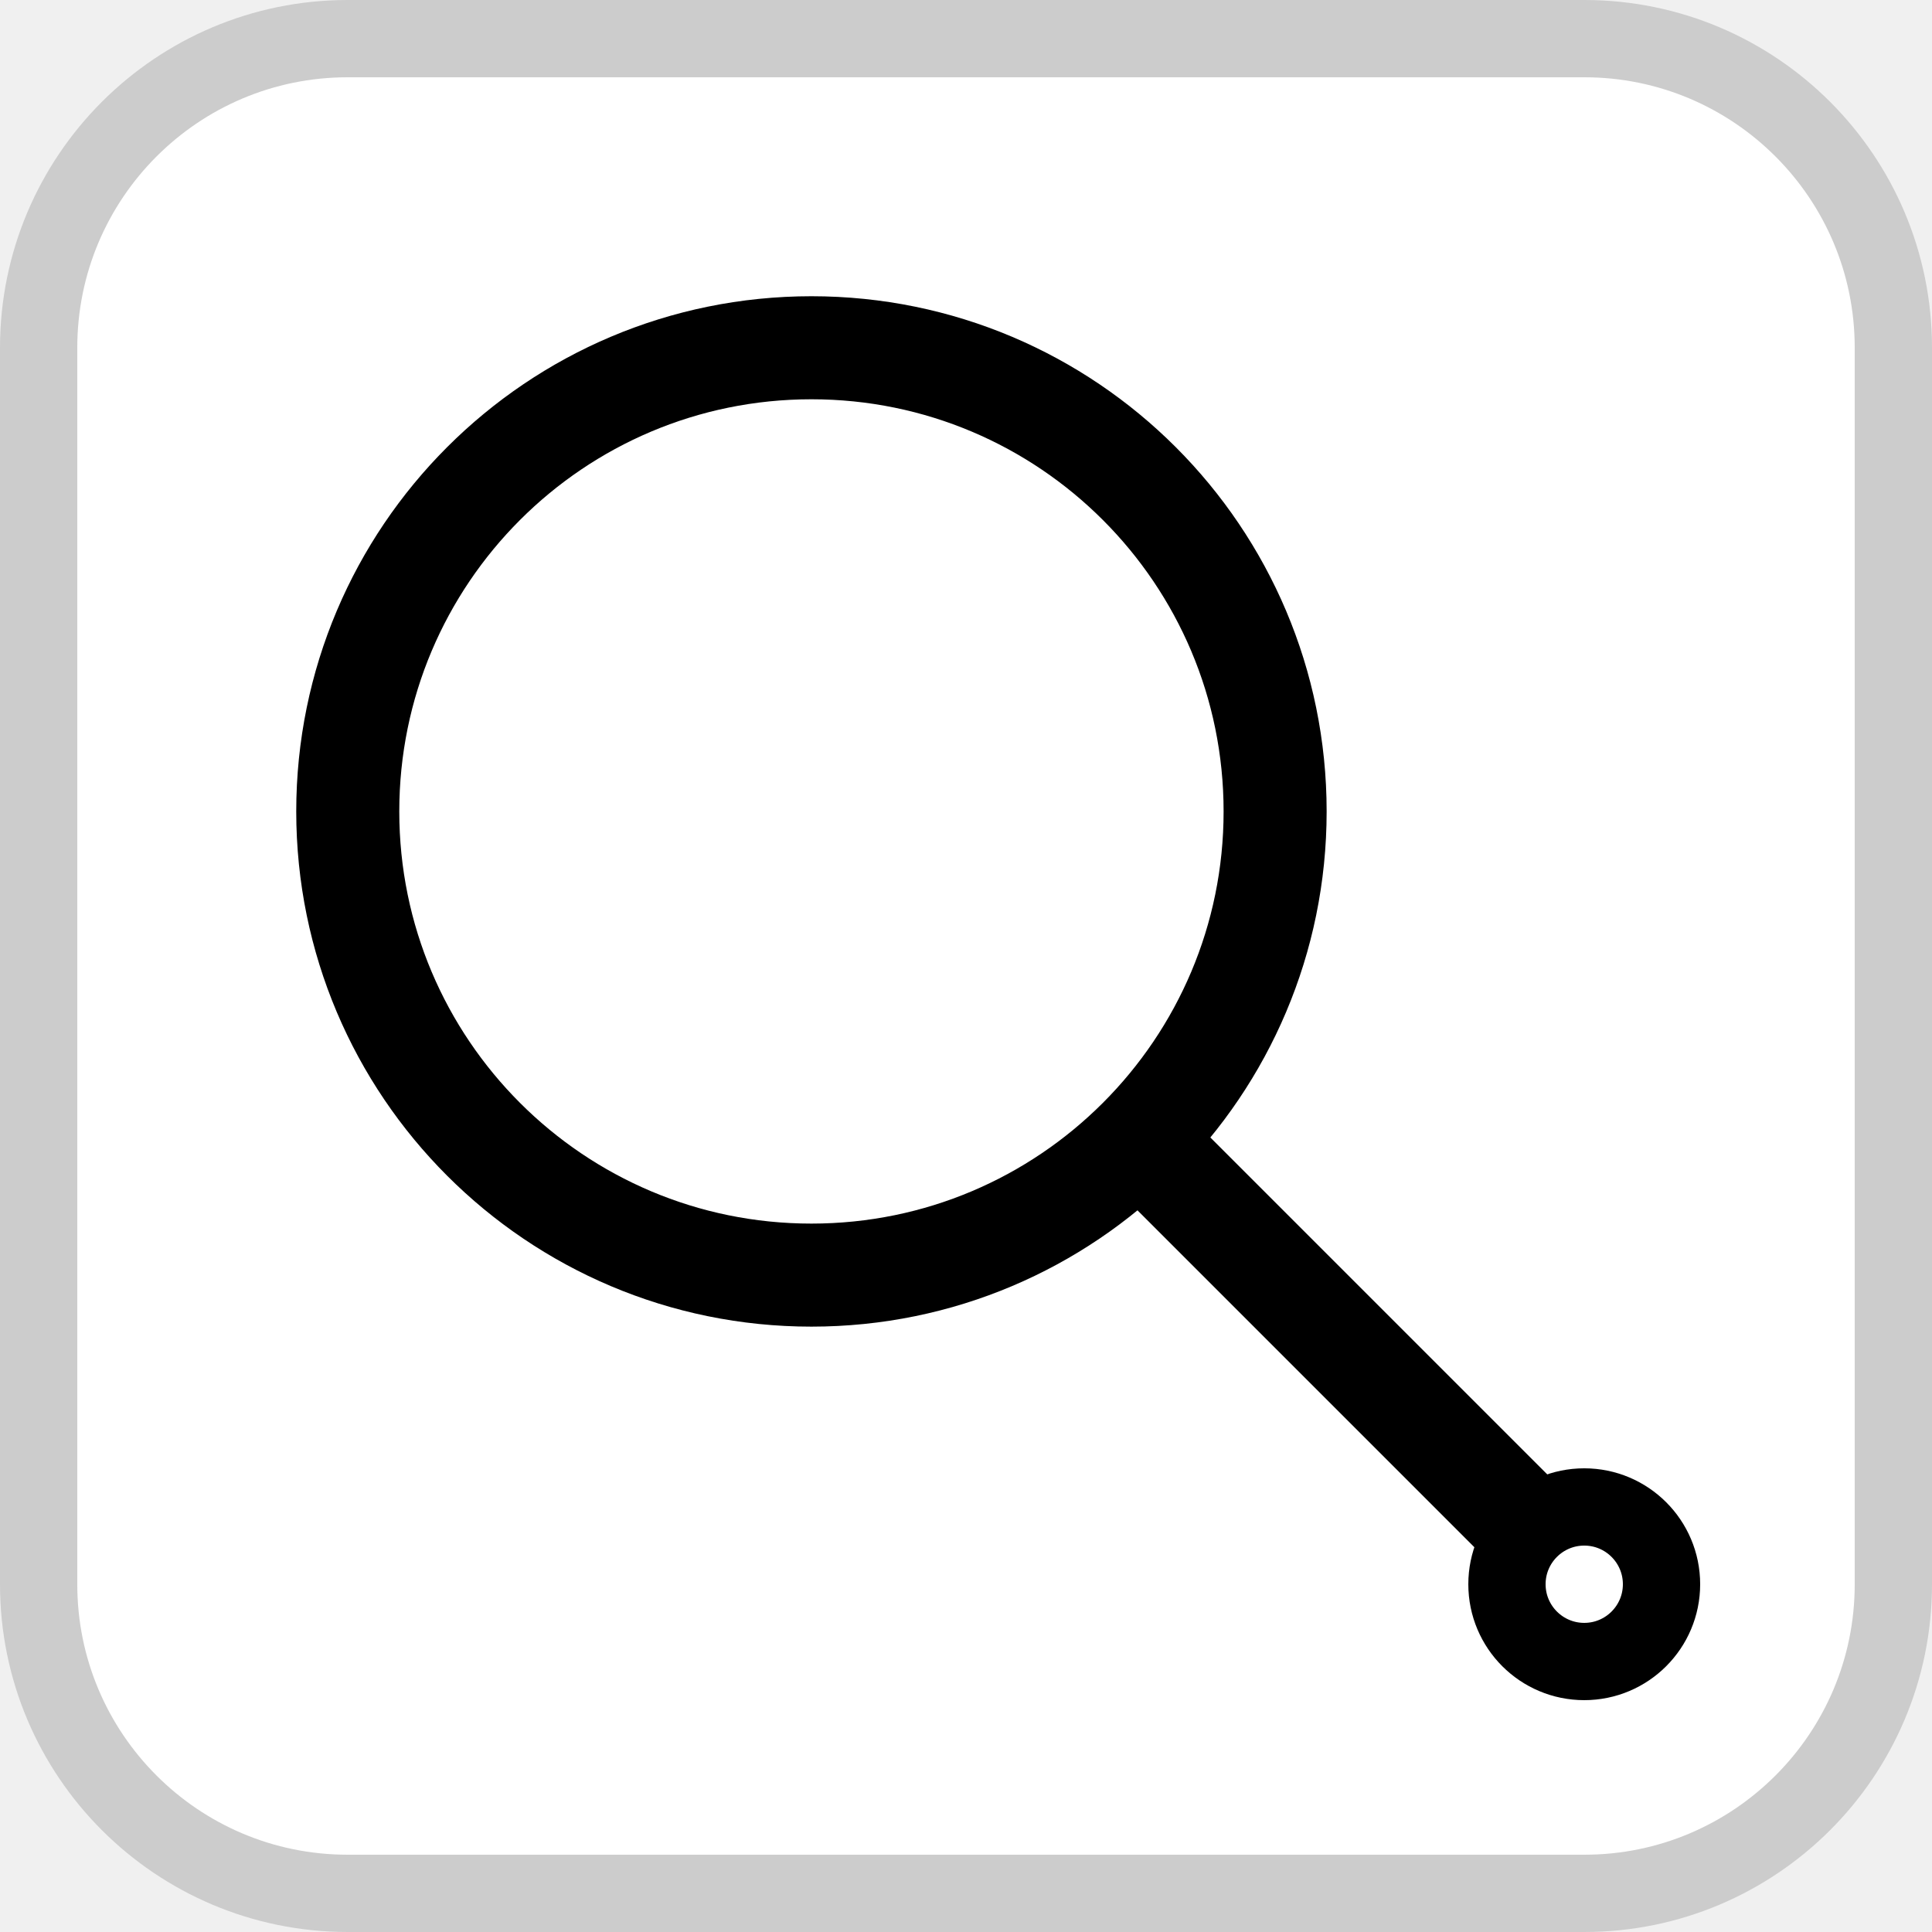
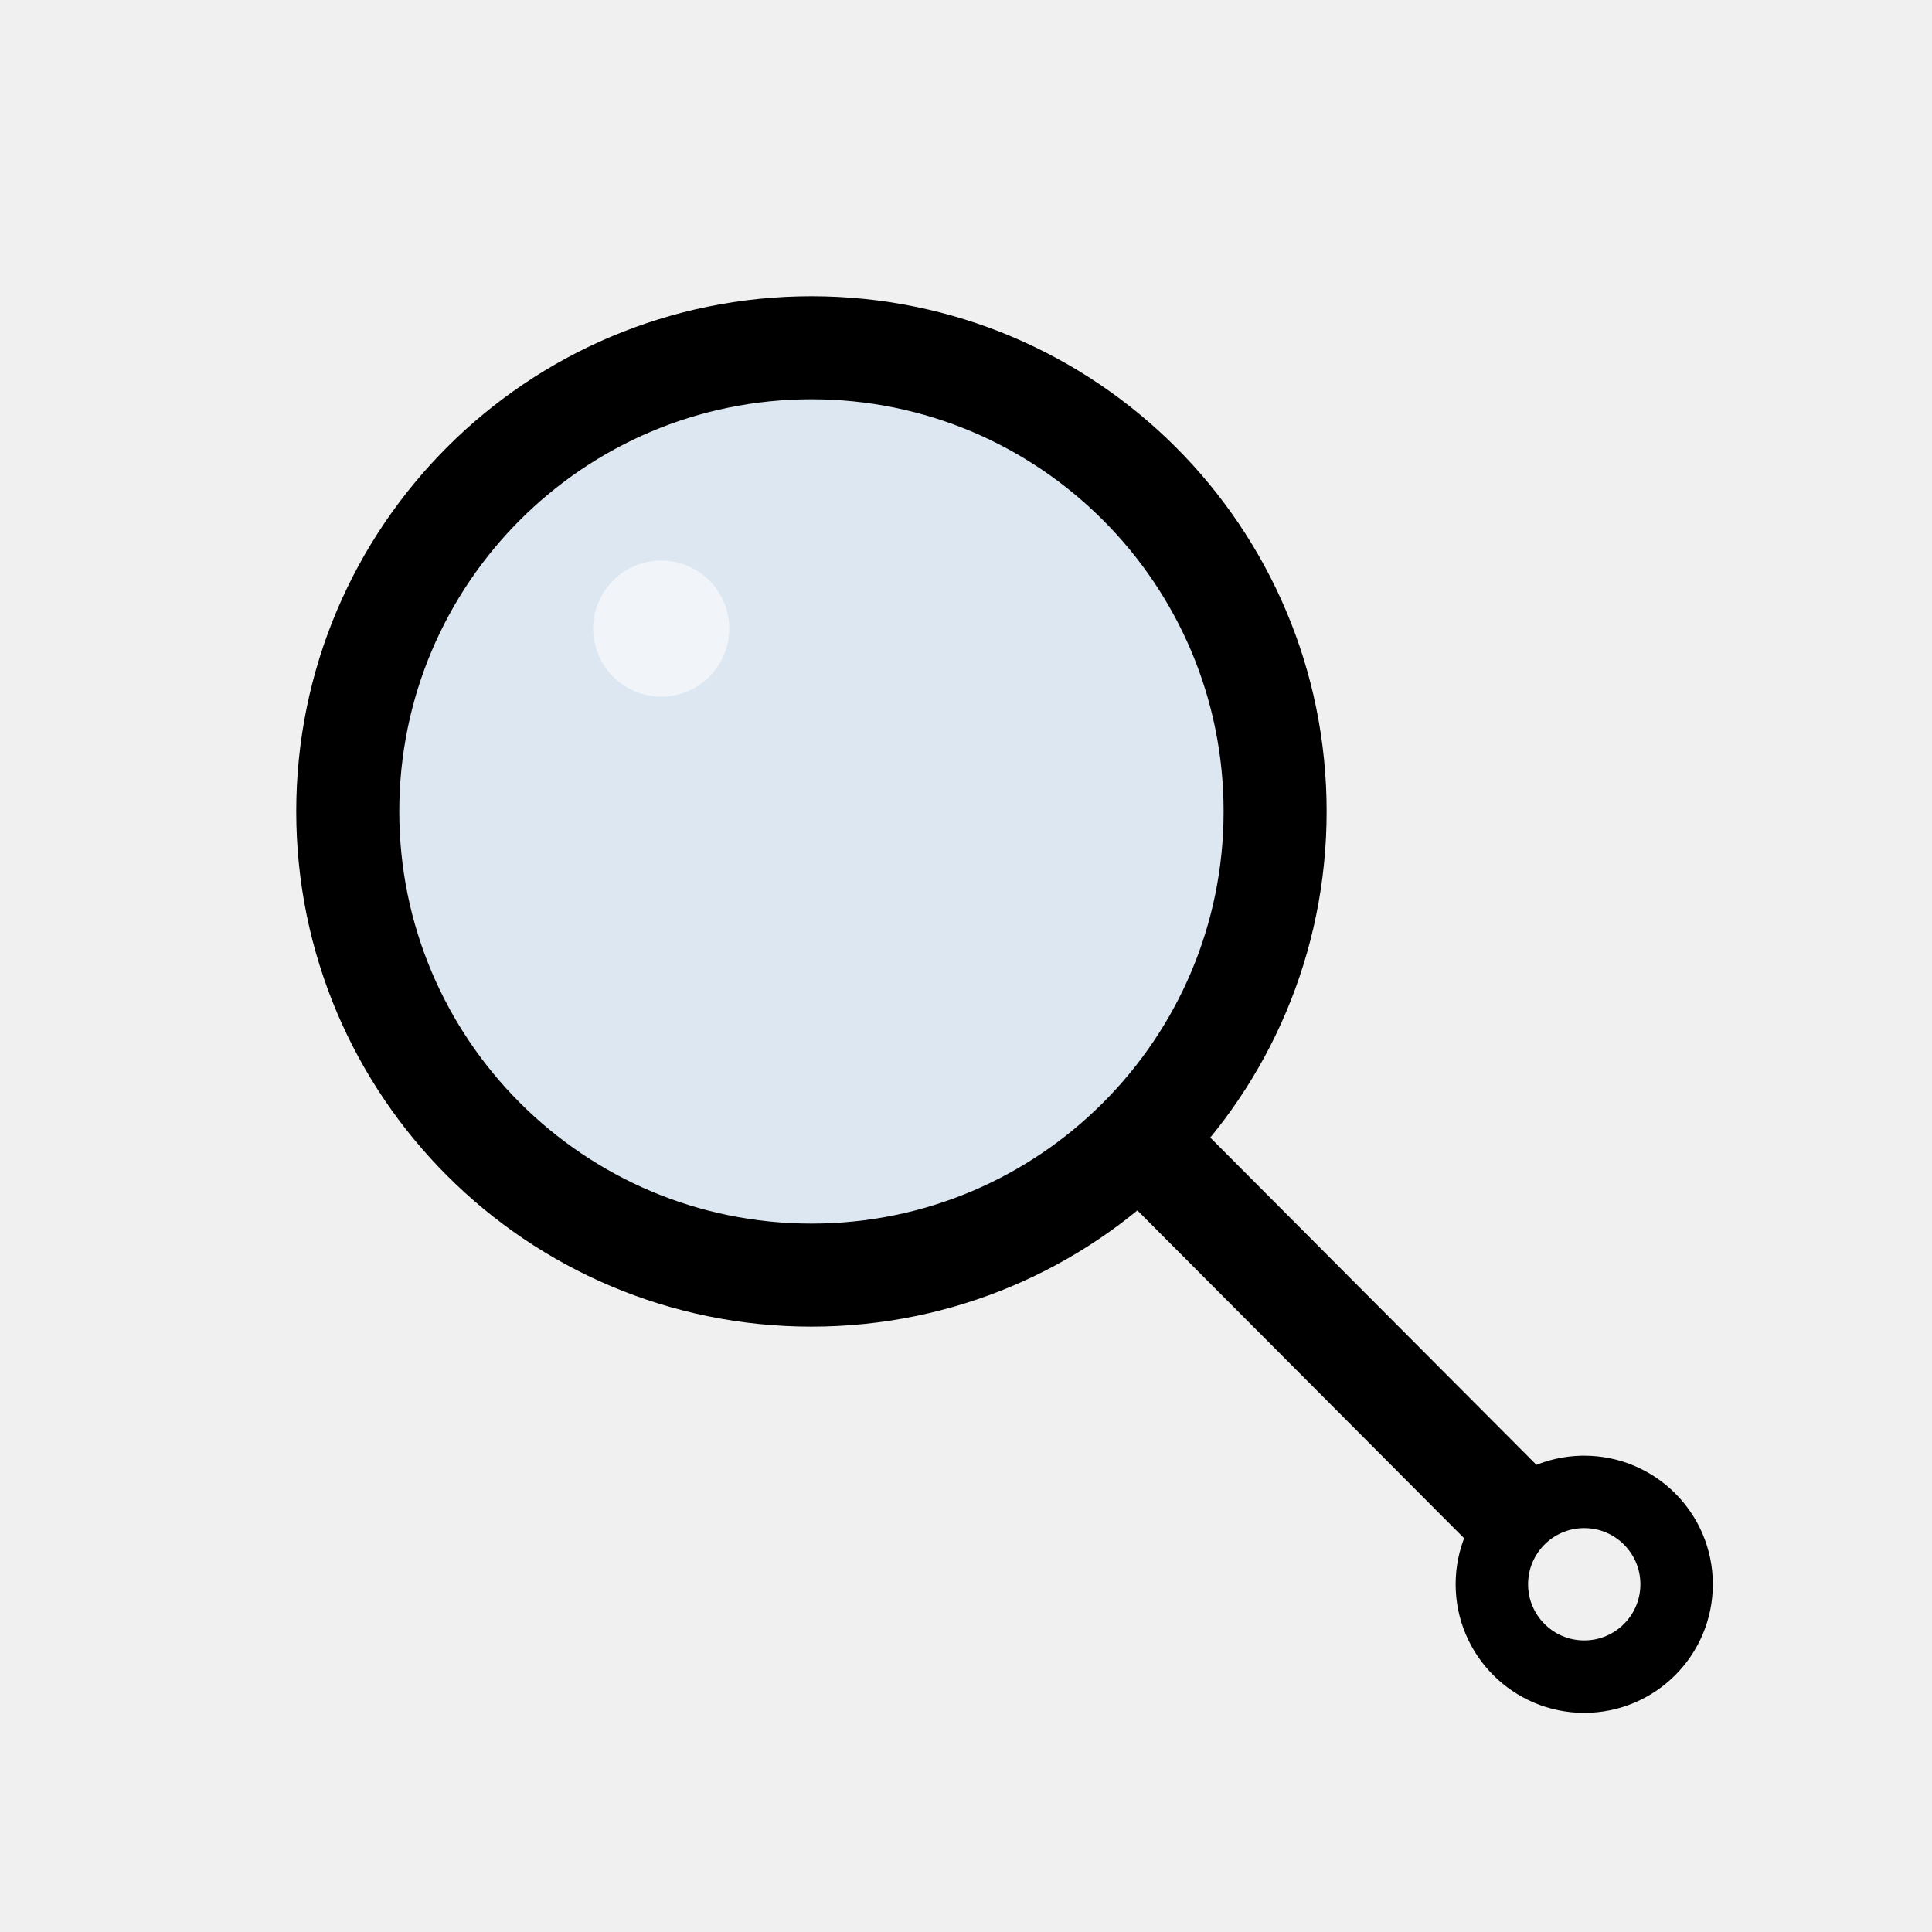
- <svg xmlns="http://www.w3.org/2000/svg" width="21.167mm" height="21.167mm" viewBox="0 0 75 75" id="svg2" version="1.1">
+ <svg xmlns="http://www.w3.org/2000/svg" version="1.1" id="svg2" viewBox="0 0 75 75" height="21.167mm" width="21.167mm">
  <defs id="defs4">
-     <marker orient="auto" refY="0" refX="0" id="Arrow2Send" style="overflow:visible">
-       <path id="path9431" style="fill-rule:evenodd;stroke-width:0.625;stroke-linejoin:round" d="M 8.719,4.034 -2.207,0.016 8.719,-4.002 c -1.745,2.372 -1.735,5.617 -6e-7,8.035 z" transform="matrix(-0.3,0,0,-0.3,0.69,0)" />
+     <marker style="overflow:visible" id="Arrow2Send" refX="0" refY="0" orient="auto">
+       <path transform="matrix(-0.3,0,0,-0.3,0.69,0)" d="M 8.719,4.034 -2.207,0.016 8.719,-4.002 c -1.745,2.372 -1.735,5.617 -6e-7,8.035 z" style="fill-rule:evenodd;stroke-width:0.625;stroke-linejoin:round" id="path9431" />
    </marker>
-     <marker orient="auto" refY="0" refX="0" id="marker13965" style="overflow:visible">
-       <path id="path13967" style="fill:#000000;fill-opacity:1;fill-rule:evenodd;stroke:#000000;stroke-width:0.625;stroke-linejoin:round;stroke-opacity:1" d="M 8.719,4.034 -2.207,0.016 8.719,-4.002 c -1.745,2.372 -1.735,5.617 -6e-7,8.035 z" transform="matrix(-0.3,0,0,-0.3,0.69,0)" />
+     <marker style="overflow:visible" id="marker13965" refX="0" refY="0" orient="auto">
+       <path transform="matrix(-0.3,0,0,-0.3,0.69,0)" d="M 8.719,4.034 -2.207,0.016 8.719,-4.002 c -1.745,2.372 -1.735,5.617 -6e-7,8.035 z" style="fill:#000000;fill-opacity:1;fill-rule:evenodd;stroke:#000000;stroke-width:0.625;stroke-linejoin:round;stroke-opacity:1" id="path13967" />
    </marker>
-     <marker orient="auto" refY="0" refX="0" id="marker13033" style="overflow:visible">
-       <path id="path13035" d="m -2.5,-1 c 0,2.76 -2.24,5 -5,5 -2.76,0 -5,-2.24 -5,-5 0,-2.76 2.24,-5 5,-5 2.76,0 5,2.24 5,5 z" style="fill:#000000;fill-opacity:1;fill-rule:evenodd;stroke:#000000;stroke-width:1pt;stroke-opacity:1" transform="matrix(0.2,0,0,0.2,1.48,0.2)" />
+     <marker style="overflow:visible" id="marker13033" refX="0" refY="0" orient="auto">
+       <path transform="matrix(0.2,0,0,0.2,1.48,0.2)" style="fill:#000000;fill-opacity:1;fill-rule:evenodd;stroke:#000000;stroke-width:1pt;stroke-opacity:1" d="m -2.5,-1 c 0,2.76 -2.24,5 -5,5 -2.76,0 -5,-2.24 -5,-5 0,-2.76 2.24,-5 5,-5 2.76,0 5,2.24 5,5 z" id="path13035" />
    </marker>
-     <marker orient="auto" refY="0" refX="0" id="DotS" style="overflow:visible">
-       <path id="path5532" d="m -2.5,-1 c 0,2.76 -2.24,5 -5,5 -2.76,0 -5,-2.24 -5,-5 0,-2.76 2.24,-5 5,-5 2.76,0 5,2.24 5,5 z" style="fill:#000000;fill-opacity:1;fill-rule:evenodd;stroke:#000000;stroke-width:1pt;stroke-opacity:1" transform="matrix(0.2,0,0,0.2,1.48,0.2)" />
+     <marker style="overflow:visible" id="DotS" refX="0" refY="0" orient="auto">
+       <path transform="matrix(0.2,0,0,0.2,1.48,0.2)" style="fill:#000000;fill-opacity:1;fill-rule:evenodd;stroke:#000000;stroke-width:1pt;stroke-opacity:1" d="m -2.5,-1 c 0,2.76 -2.24,5 -5,5 -2.76,0 -5,-2.24 -5,-5 0,-2.76 2.24,-5 5,-5 2.76,0 5,2.24 5,5 z" id="path5532" />
    </marker>
-     <marker orient="auto" refY="0" refX="0" id="Arrow1Send" style="overflow:visible">
-       <path id="path5480" d="M 0,0 5,-5 -12.5,0 5,5 0,0 Z" style="fill:#000000;fill-opacity:1;fill-rule:evenodd;stroke:#000000;stroke-width:1pt;stroke-opacity:1" transform="matrix(-0.2,0,0,-0.2,-1.2,0)" />
+     <marker style="overflow:visible" id="Arrow1Send" refX="0" refY="0" orient="auto">
+       <path transform="matrix(-0.2,0,0,-0.2,-1.2,0)" style="fill:#000000;fill-opacity:1;fill-rule:evenodd;stroke:#000000;stroke-width:1pt;stroke-opacity:1" d="M 0,0 5,-5 -12.5,0 5,5 0,0 Z" id="path5480" />
    </marker>
-     <marker orient="auto" refY="0" refX="0" id="Arrow2Sstart" style="overflow:visible">
-       <path id="path5495" style="fill:#000000;fill-opacity:1;fill-rule:evenodd;stroke:#000000;stroke-width:0.625;stroke-linejoin:round;stroke-opacity:1" d="M 8.719,4.034 -2.207,0.016 8.719,-4.002 c -1.745,2.372 -1.735,5.617 -6e-7,8.035 z" transform="matrix(0.3,0,0,0.3,-0.69,0)" />
+     <marker style="overflow:visible" id="Arrow2Sstart" refX="0" refY="0" orient="auto">
+       <path transform="matrix(0.3,0,0,0.3,-0.69,0)" d="M 8.719,4.034 -2.207,0.016 8.719,-4.002 c -1.745,2.372 -1.735,5.617 -6e-7,8.035 z" style="fill:#000000;fill-opacity:1;fill-rule:evenodd;stroke:#000000;stroke-width:0.625;stroke-linejoin:round;stroke-opacity:1" id="path5495" />
    </marker>
-     <marker orient="auto" refY="0" refX="0" id="Arrow1Sstart" style="overflow:visible">
-       <path id="path5477" d="M 0,0 5,-5 -12.5,0 5,5 0,0 Z" style="fill:#000000;fill-opacity:1;fill-rule:evenodd;stroke:#000000;stroke-width:1pt;stroke-opacity:1" transform="matrix(0.2,0,0,0.2,1.2,0)" />
+     <marker style="overflow:visible" id="Arrow1Sstart" refX="0" refY="0" orient="auto">
+       <path transform="matrix(0.2,0,0,0.2,1.2,0)" style="fill:#000000;fill-opacity:1;fill-rule:evenodd;stroke:#000000;stroke-width:1pt;stroke-opacity:1" d="M 0,0 5,-5 -12.5,0 5,5 0,0 Z" id="path5477" />
    </marker>
-     <marker orient="auto" refY="0" refX="0" id="marker13033-8" style="overflow:visible">
-       <path id="path13035-8" d="m -2.5,-1 c 0,2.76 -2.24,5 -5,5 -2.76,0 -5,-2.24 -5,-5 0,-2.76 2.24,-5 5,-5 2.76,0 5,2.24 5,5 z" style="fill:#000000;fill-opacity:1;fill-rule:evenodd;stroke:#000000;stroke-width:1pt;stroke-opacity:1" transform="matrix(0.2,0,0,0.2,1.48,0.2)" />
+     <marker style="overflow:visible" id="marker13033-8" refX="0" refY="0" orient="auto">
+       <path transform="matrix(0.2,0,0,0.2,1.48,0.2)" style="fill:#000000;fill-opacity:1;fill-rule:evenodd;stroke:#000000;stroke-width:1pt;stroke-opacity:1" d="m -2.5,-1 c 0,2.76 -2.24,5 -5,5 -2.76,0 -5,-2.24 -5,-5 0,-2.76 2.24,-5 5,-5 2.76,0 5,2.24 5,5 z" id="path13035-8" />
    </marker>
-     <marker orient="auto" refY="0" refX="0" id="marker13965-1" style="overflow:visible">
-       <path id="path13967-6" style="fill:#000000;fill-opacity:1;fill-rule:evenodd;stroke:#000000;stroke-width:0.625;stroke-linejoin:round;stroke-opacity:1" d="M 8.719,4.034 -2.207,0.016 8.719,-4.002 c -1.745,2.372 -1.735,5.617 -6e-7,8.035 z" transform="matrix(-0.3,0,0,-0.3,0.69,0)" />
+     <marker style="overflow:visible" id="marker13965-1" refX="0" refY="0" orient="auto">
+       <path transform="matrix(-0.3,0,0,-0.3,0.69,0)" d="M 8.719,4.034 -2.207,0.016 8.719,-4.002 c -1.745,2.372 -1.735,5.617 -6e-7,8.035 z" style="fill:#000000;fill-opacity:1;fill-rule:evenodd;stroke:#000000;stroke-width:0.625;stroke-linejoin:round;stroke-opacity:1" id="path13967-6" />
    </marker>
-     <marker orient="auto" refY="0" refX="0" id="marker13033-9" style="overflow:visible">
-       <path id="path13035-3" d="m -2.5,-1 c 0,2.76 -2.24,5 -5,5 -2.76,0 -5,-2.24 -5,-5 0,-2.76 2.24,-5 5,-5 2.76,0 5,2.24 5,5 z" style="fill:#000000;fill-opacity:1;fill-rule:evenodd;stroke:#000000;stroke-width:1pt;stroke-opacity:1" transform="matrix(0.2,0,0,0.2,1.48,0.2)" />
+     <marker style="overflow:visible" id="marker13033-9" refX="0" refY="0" orient="auto">
+       <path transform="matrix(0.2,0,0,0.2,1.48,0.2)" style="fill:#000000;fill-opacity:1;fill-rule:evenodd;stroke:#000000;stroke-width:1pt;stroke-opacity:1" d="m -2.5,-1 c 0,2.76 -2.24,5 -5,5 -2.76,0 -5,-2.24 -5,-5 0,-2.76 2.24,-5 5,-5 2.76,0 5,2.24 5,5 z" id="path13035-3" />
    </marker>
-     <marker orient="auto" refY="0" refX="0" id="marker13965-7" style="overflow:visible">
-       <path id="path13967-4" style="fill:#000000;fill-opacity:1;fill-rule:evenodd;stroke:#000000;stroke-width:0.625;stroke-linejoin:round;stroke-opacity:1" d="M 8.719,4.034 -2.207,0.016 8.719,-4.002 c -1.745,2.372 -1.735,5.617 -6e-7,8.035 z" transform="matrix(-0.3,0,0,-0.3,0.69,0)" />
+     <marker style="overflow:visible" id="marker13965-7" refX="0" refY="0" orient="auto">
+       <path transform="matrix(-0.3,0,0,-0.3,0.69,0)" d="M 8.719,4.034 -2.207,0.016 8.719,-4.002 c -1.745,2.372 -1.735,5.617 -6e-7,8.035 z" style="fill:#000000;fill-opacity:1;fill-rule:evenodd;stroke:#000000;stroke-width:0.625;stroke-linejoin:round;stroke-opacity:1" id="path13967-4" />
    </marker>
  </defs>
-   <g id="layer1" transform="translate(-106.5,-906.8622)">
-     <g id="g4194" transform="translate(73,1.52e-5)" style="color:#000000;clip-rule:nonzero;display:inline;overflow:visible;visibility:visible;opacity:1;isolation:auto;mix-blend-mode:normal;color-interpolation:sRGB;color-interpolation-filters:linearRGB;solid-color:#000000;solid-opacity:1;fill:#ffffff;fill-opacity:1;fill-rule:evenodd;stroke:#cccccc;stroke-width:3;stroke-linecap:butt;stroke-linejoin:miter;stroke-miterlimit:4;stroke-dasharray:none;stroke-dashoffset:0;stroke-opacity:1;marker-start:none;color-rendering:auto;image-rendering:auto;shape-rendering:auto;text-rendering:auto;enable-background:accumulate">
-       <rect ry="12" y="908.362" x="35" height="72" width="72" id="rect4176" style="color:#000000;clip-rule:nonzero;display:inline;overflow:visible;visibility:visible;opacity:1;isolation:auto;mix-blend-mode:normal;color-interpolation:sRGB;color-interpolation-filters:linearRGB;solid-color:#000000;solid-opacity:1;fill:#ffffff;fill-opacity:1;fill-rule:evenodd;stroke:#cccccc;stroke-width:3;stroke-linecap:butt;stroke-linejoin:miter;stroke-miterlimit:4;stroke-dasharray:none;stroke-dashoffset:0;stroke-opacity:1;marker-start:none;color-rendering:auto;image-rendering:auto;shape-rendering:auto;text-rendering:auto;enable-background:accumulate" />
-     </g>
-     <circle style="color:#000000;clip-rule:nonzero;display:inline;overflow:visible;visibility:visible;opacity:1;isolation:auto;mix-blend-mode:normal;color-interpolation:sRGB;color-interpolation-filters:linearRGB;solid-color:#000000;solid-opacity:1;fill:none;fill-opacity:1;fill-rule:evenodd;stroke:#000000;stroke-width:4;stroke-linecap:butt;stroke-linejoin:miter;stroke-miterlimit:4;stroke-dasharray:none;stroke-dashoffset:0;stroke-opacity:1;color-rendering:auto;image-rendering:auto;shape-rendering:auto;text-rendering:auto;enable-background:accumulate" id="path4250" cx="138" cy="938.362" r="18" />
-     <path style="fill:none;fill-rule:evenodd;stroke:#000000;stroke-width:4;stroke-linecap:butt;stroke-linejoin:miter;stroke-opacity:1" d="M 168,968.362 150,950.362" id="path4335" />
-     <circle r="3" cy="968.362" cx="168" id="path6213" style="color:#000000;clip-rule:nonzero;display:inline;overflow:visible;visibility:visible;opacity:1;isolation:auto;mix-blend-mode:normal;color-interpolation:sRGB;color-interpolation-filters:linearRGB;solid-color:#000000;solid-opacity:1;fill:#ffffff;fill-opacity:1;fill-rule:evenodd;stroke:#000000;stroke-width:3;stroke-linecap:round;stroke-linejoin:round;stroke-miterlimit:4;stroke-dasharray:none;stroke-dashoffset:0;stroke-opacity:1;marker-start:none;color-rendering:auto;image-rendering:auto;shape-rendering:auto;text-rendering:auto;enable-background:accumulate" />
+   <g transform="translate(-106.5,-906.8622)" id="layer1">
+     <circle r="18" cy="938.362" cx="138" id="path4250" style="color:#000000;clip-rule:nonzero;display:inline;overflow:visible;visibility:visible;opacity:1;isolation:auto;mix-blend-mode:normal;color-interpolation:sRGB;color-interpolation-filters:linearRGB;solid-color:#000000;solid-opacity:1;fill:#007fff;fill-opacity:0.08;fill-rule:evenodd;stroke:#000000;stroke-width:4;stroke-linecap:butt;stroke-linejoin:miter;stroke-miterlimit:4;stroke-dasharray:none;stroke-dashoffset:0;stroke-opacity:1;color-rendering:auto;image-rendering:auto;shape-rendering:auto;text-rendering:auto;enable-background:accumulate" />
+     <path id="path4335" d="M 165.459,965.873 150,950.362" style="fill:none;fill-rule:evenodd;stroke:#000000;stroke-width:4;stroke-linecap:butt;stroke-linejoin:miter;stroke-miterlimit:4;stroke-dasharray:none;stroke-opacity:1" />
+     <path d="m 167.929,964.777 a 3.586,3.586 0 0 0 -3.515,3.585 3.586,3.586 0 0 0 3.585,3.587 3.586,3.586 0 0 0 3.587,-3.587 3.586,3.586 0 0 0 -3.587,-3.585 3.586,3.586 0 0 0 -0.07,0 z" style="color:#000000;clip-rule:nonzero;display:inline;overflow:visible;visibility:visible;opacity:1;isolation:auto;mix-blend-mode:normal;color-interpolation:sRGB;color-interpolation-filters:linearRGB;solid-color:#000000;solid-opacity:1;fill:none;fill-opacity:1;fill-rule:evenodd;stroke:#000000;stroke-width:2.812;stroke-linecap:round;stroke-linejoin:round;stroke-miterlimit:4;stroke-dasharray:none;stroke-dashoffset:0;stroke-opacity:1;marker-start:none;color-rendering:auto;image-rendering:auto;shape-rendering:auto;text-rendering:auto;enable-background:accumulate" id="path6213" />
+     <circle r="2.64" cy="931.264" cx="132.169" id="path939" style="fill:#ffffff;fill-opacity:0.6;stroke:none;stroke-width:2.423;stroke-miterlimit:4;stroke-dasharray:none" />
  </g>
</svg>
